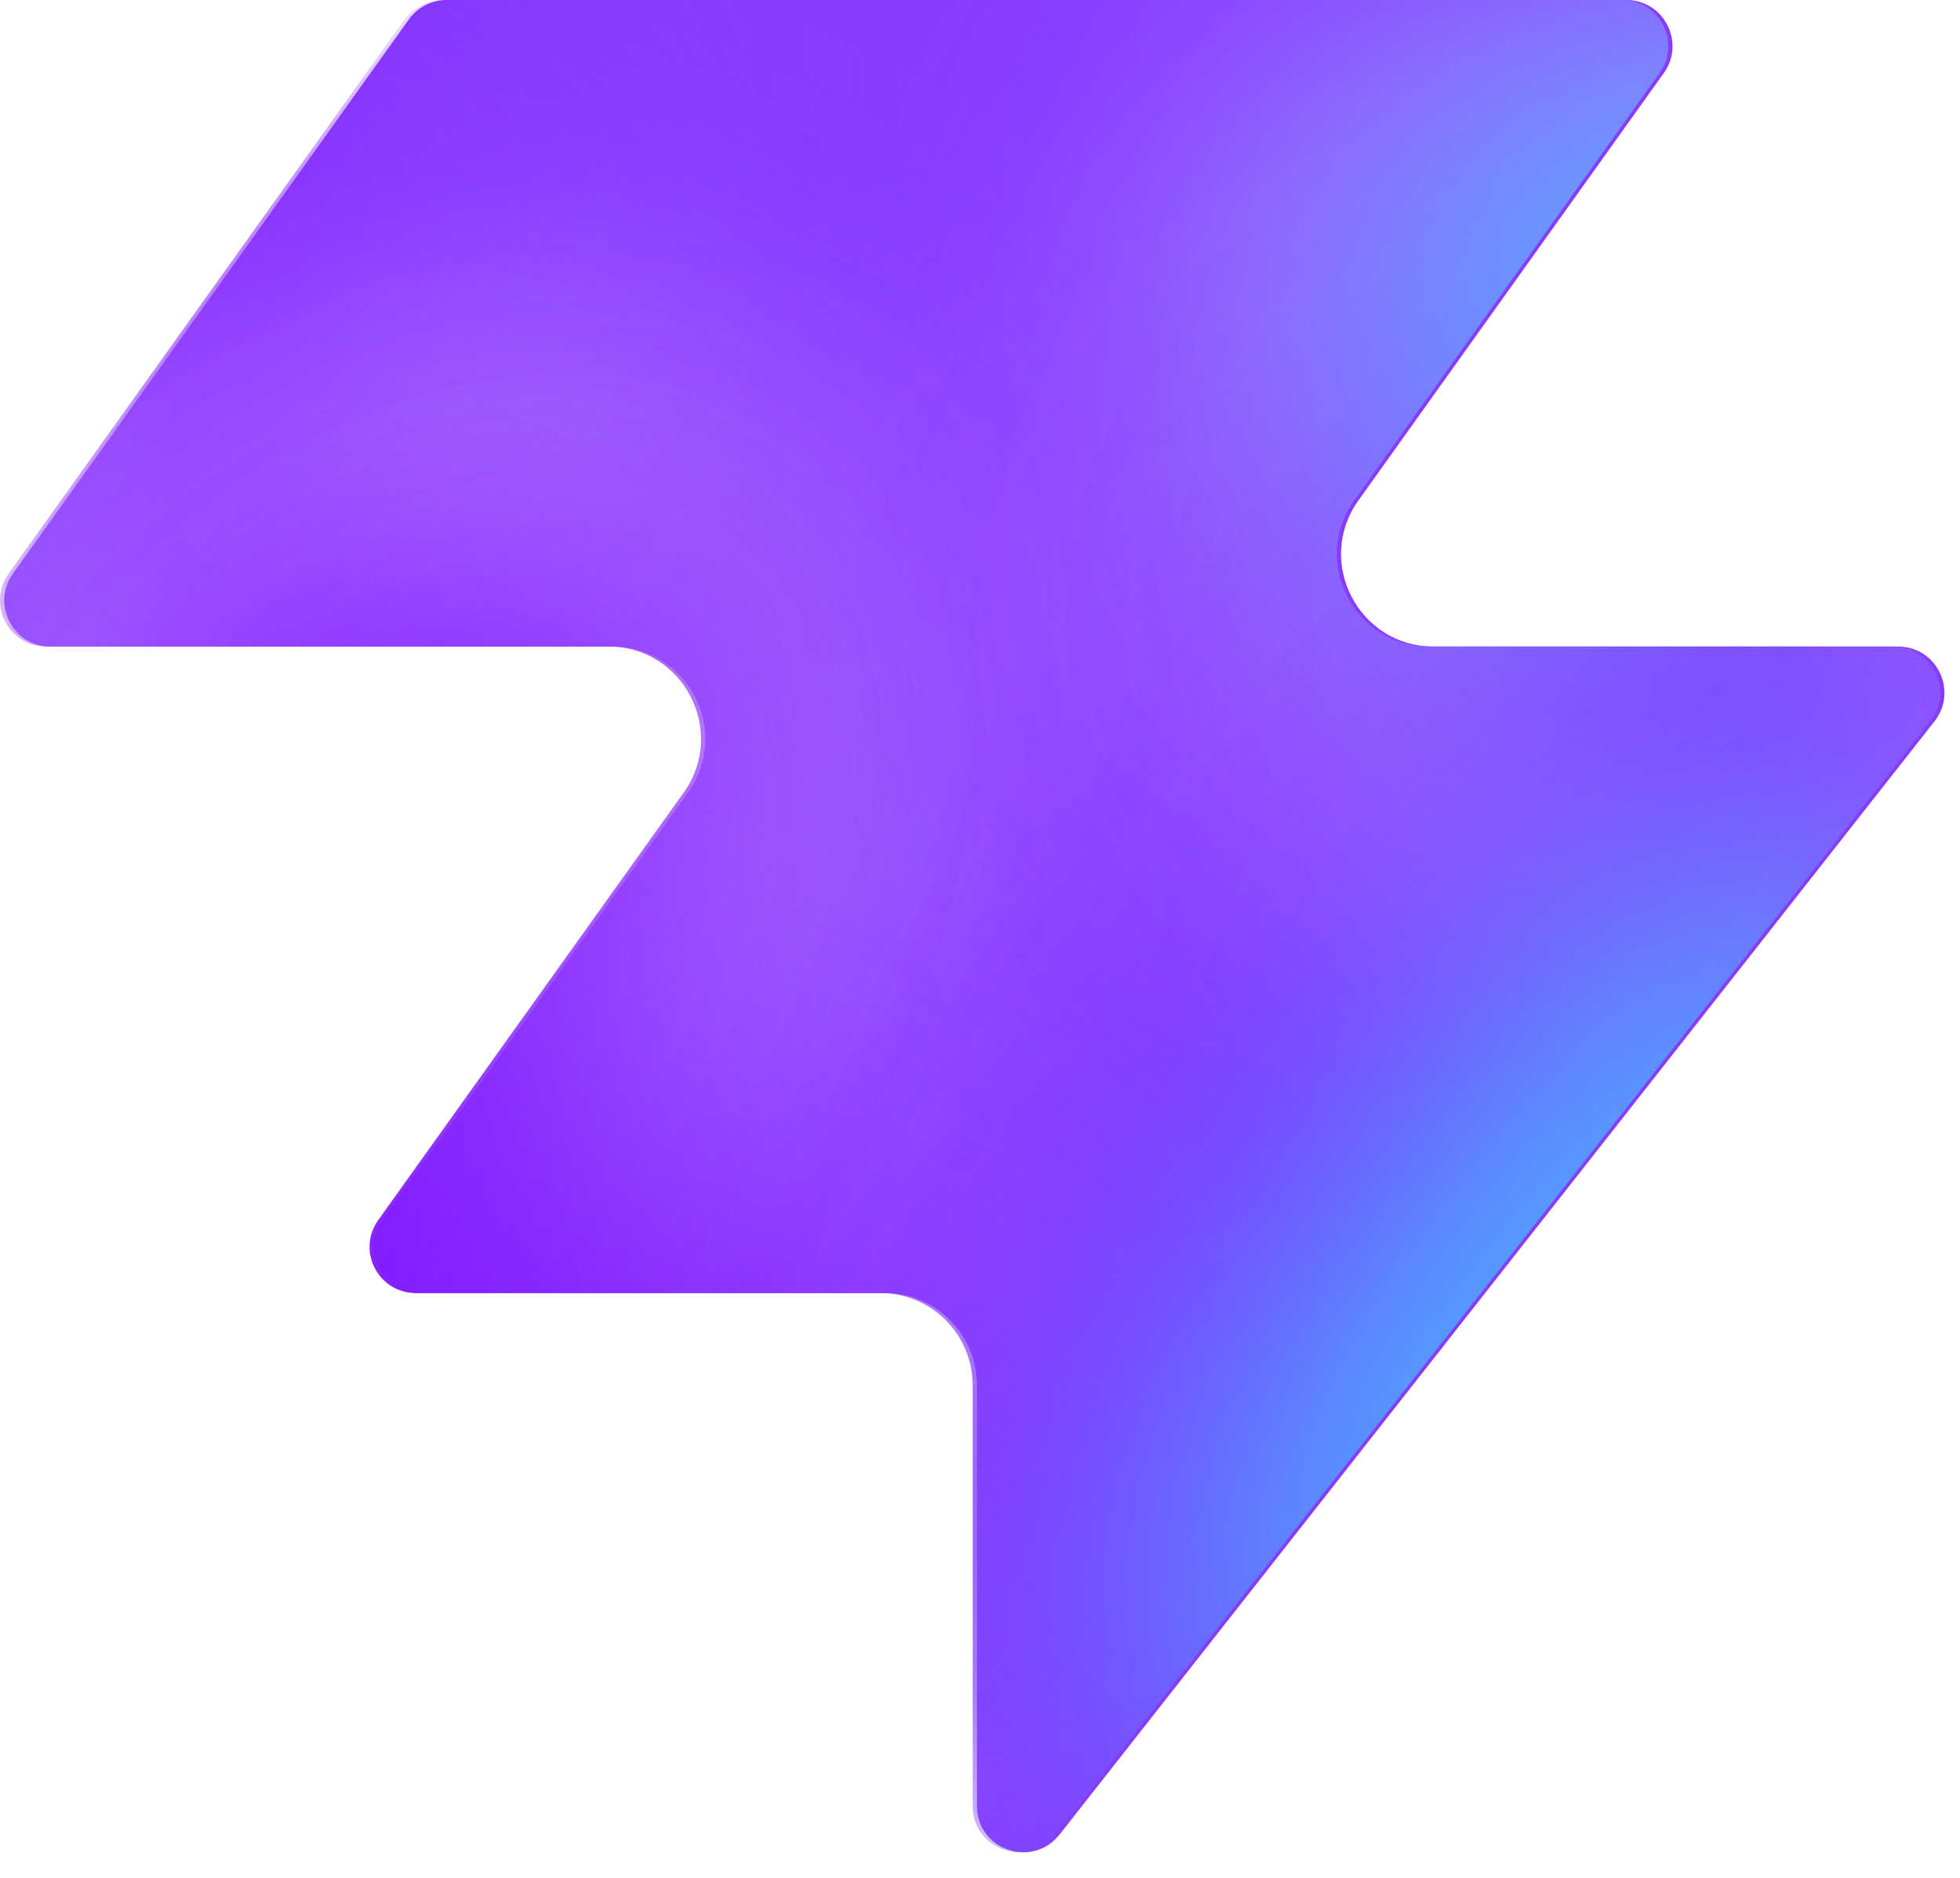
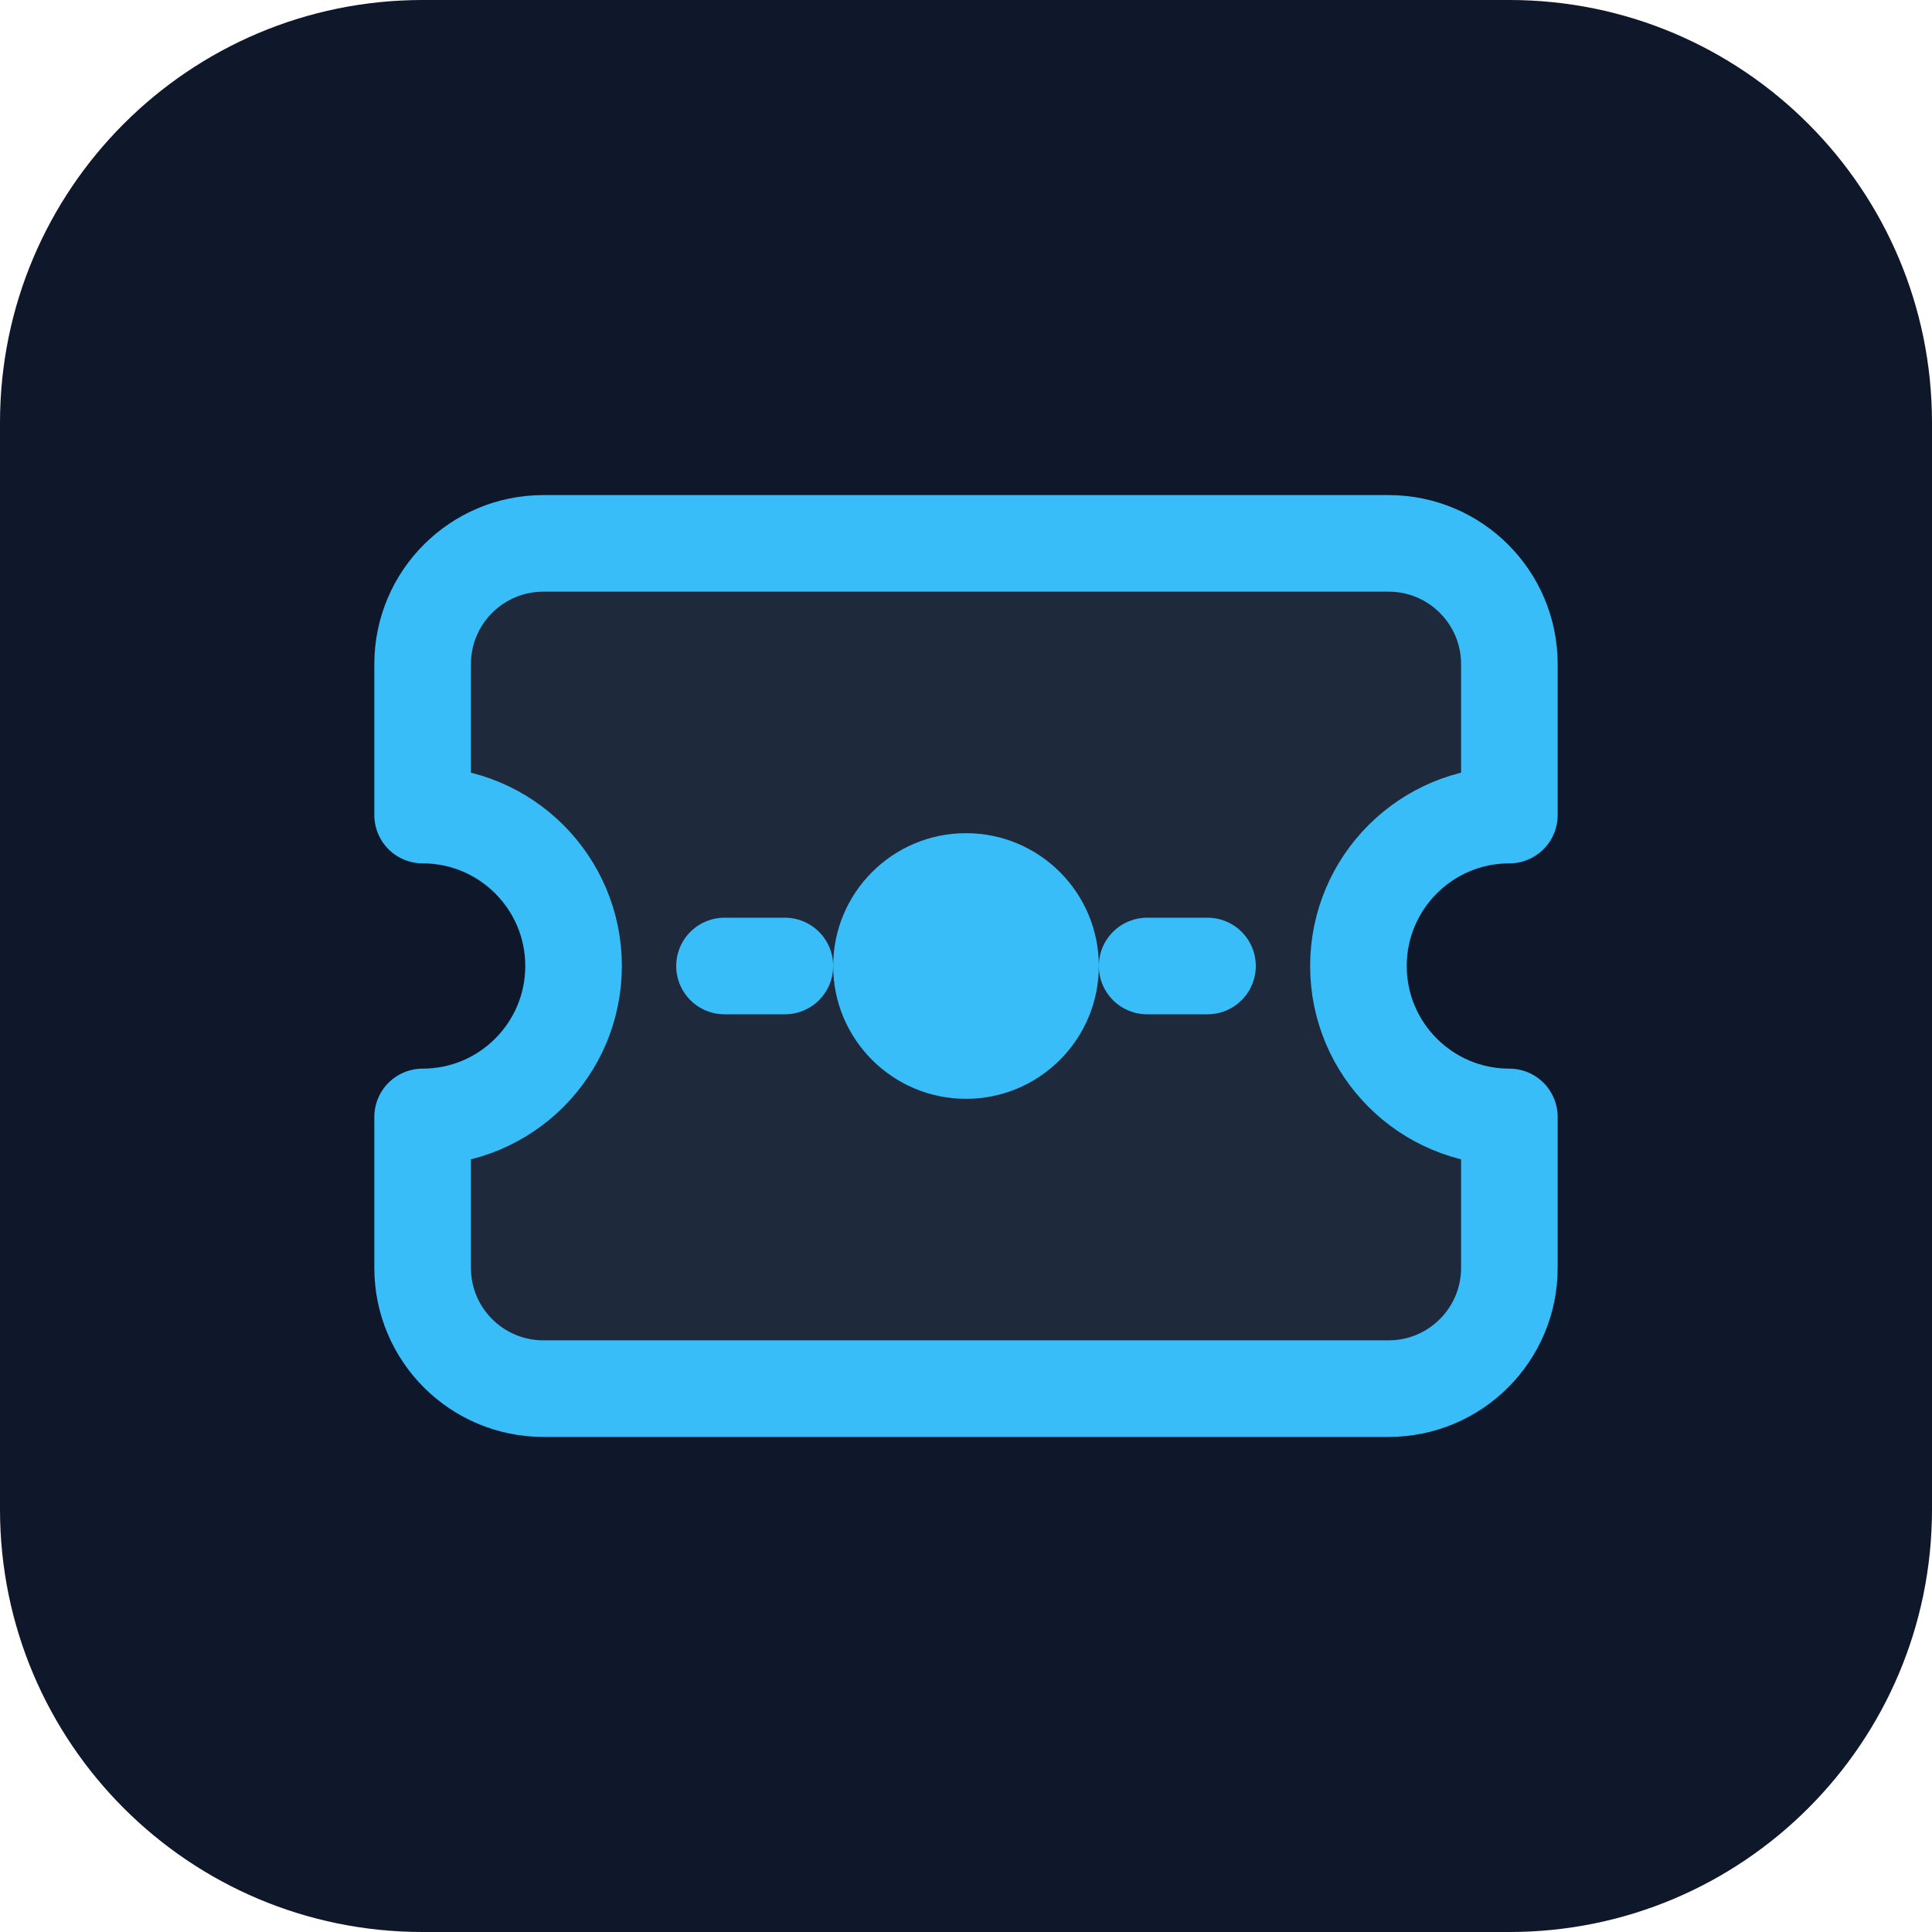
- <svg xmlns="http://www.w3.org/2000/svg" width="48" height="46" fill="none" viewBox="0 0 48 46">
-   <path fill="#863bff" d="M25.946 44.938c-.664.845-2.021.375-2.021-.698V33.937a2.26 2.26 0 0 0-2.262-2.262H10.287c-.92 0-1.456-1.04-.92-1.788l7.48-10.471c1.07-1.497 0-3.578-1.842-3.578H1.237c-.92 0-1.456-1.04-.92-1.788L10.013.474c.214-.297.556-.474.92-.474h28.894c.92 0 1.456 1.04.92 1.788l-7.48 10.471c-1.07 1.498 0 3.579 1.842 3.579h11.377c.943 0 1.473 1.088.89 1.83L25.947 44.94z" style="fill:#863bff;fill:color(display-p3 .525 .23 1);fill-opacity:1" />
-   <mask id="a" width="48" height="46" x="0" y="0" maskUnits="userSpaceOnUse" style="mask-type:alpha">
-     <path fill="#000" d="M25.842 44.938c-.664.844-2.021.375-2.021-.698V33.937a2.26 2.26 0 0 0-2.262-2.262H10.183c-.92 0-1.456-1.04-.92-1.788l7.48-10.471c1.07-1.498 0-3.579-1.842-3.579H1.133c-.92 0-1.456-1.04-.92-1.787L9.91.473c.214-.297.556-.474.92-.474h28.894c.92 0 1.456 1.04.92 1.788l-7.48 10.471c-1.07 1.498 0 3.578 1.842 3.578h11.377c.943 0 1.473 1.088.89 1.832L25.843 44.94z" style="fill:#000;fill-opacity:1" />
-   </mask>
-   <g mask="url(#a)">
-     <g filter="url(#b)">
-       <ellipse cx="5.508" cy="14.704" fill="#ede6ff" rx="5.508" ry="14.704" style="fill:#ede6ff;fill:color(display-p3 .927 .903 1);fill-opacity:1" transform="matrix(.00324 1 1 -.00324 -4.47 31.516)" />
-     </g>
-     <g filter="url(#c)">
-       <ellipse cx="10.399" cy="29.851" fill="#ede6ff" rx="10.399" ry="29.851" style="fill:#ede6ff;fill:color(display-p3 .927 .903 1);fill-opacity:1" transform="matrix(.00324 1 1 -.00324 -39.328 7.883)" />
-     </g>
-     <g filter="url(#d)">
-       <ellipse cx="5.508" cy="30.487" fill="#7e14ff" rx="5.508" ry="30.487" style="fill:#7e14ff;fill:color(display-p3 .492 .077 1);fill-opacity:1" transform="rotate(89.814 -25.913 -14.639)scale(1 -1)" />
-     </g>
-     <g filter="url(#e)">
-       <ellipse cx="5.508" cy="30.599" fill="#7e14ff" rx="5.508" ry="30.599" style="fill:#7e14ff;fill:color(display-p3 .492 .077 1);fill-opacity:1" transform="rotate(89.814 -32.644 -3.334)scale(1 -1)" />
-     </g>
-     <g filter="url(#f)">
-       <ellipse cx="5.508" cy="30.599" fill="#7e14ff" rx="5.508" ry="30.599" style="fill:#7e14ff;fill:color(display-p3 .492 .077 1);fill-opacity:1" transform="matrix(.00324 1 1 -.00324 -34.34 30.47)" />
-     </g>
-     <g filter="url(#g)">
-       <ellipse cx="14.072" cy="22.078" fill="#ede6ff" rx="14.072" ry="22.078" style="fill:#ede6ff;fill:color(display-p3 .927 .903 1);fill-opacity:1" transform="rotate(93.35 24.506 48.493)scale(-1 1)" />
-     </g>
-     <g filter="url(#h)">
-       <ellipse cx="3.47" cy="21.501" fill="#7e14ff" rx="3.47" ry="21.501" style="fill:#7e14ff;fill:color(display-p3 .492 .077 1);fill-opacity:1" transform="rotate(89.009 28.708 47.59)scale(-1 1)" />
-     </g>
-     <g filter="url(#i)">
-       <ellipse cx="3.47" cy="21.501" fill="#7e14ff" rx="3.47" ry="21.501" style="fill:#7e14ff;fill:color(display-p3 .492 .077 1);fill-opacity:1" transform="rotate(89.009 28.708 47.59)scale(-1 1)" />
-     </g>
-     <g filter="url(#j)">
-       <ellipse cx=".387" cy="8.972" fill="#7e14ff" rx="4.407" ry="29.108" style="fill:#7e14ff;fill:color(display-p3 .492 .077 1);fill-opacity:1" transform="rotate(39.51 .387 8.972)" />
-     </g>
-     <g filter="url(#k)">
-       <ellipse cx="47.523" cy="-6.092" fill="#7e14ff" rx="4.407" ry="29.108" style="fill:#7e14ff;fill:color(display-p3 .492 .077 1);fill-opacity:1" transform="rotate(37.892 47.523 -6.092)" />
-     </g>
-     <g filter="url(#l)">
-       <ellipse cx="41.412" cy="6.333" fill="#47bfff" rx="5.971" ry="9.665" style="fill:#47bfff;fill:color(display-p3 .28 .748 1);fill-opacity:1" transform="rotate(37.892 41.412 6.333)" />
-     </g>
-     <g filter="url(#m)">
-       <ellipse cx="-1.879" cy="38.332" fill="#7e14ff" rx="4.407" ry="29.108" style="fill:#7e14ff;fill:color(display-p3 .492 .077 1);fill-opacity:1" transform="rotate(37.892 -1.88 38.332)" />
-     </g>
-     <g filter="url(#n)">
-       <ellipse cx="-1.879" cy="38.332" fill="#7e14ff" rx="4.407" ry="29.108" style="fill:#7e14ff;fill:color(display-p3 .492 .077 1);fill-opacity:1" transform="rotate(37.892 -1.88 38.332)" />
-     </g>
-     <g filter="url(#o)">
-       <ellipse cx="35.651" cy="29.907" fill="#7e14ff" rx="4.407" ry="29.108" style="fill:#7e14ff;fill:color(display-p3 .492 .077 1);fill-opacity:1" transform="rotate(37.892 35.651 29.907)" />
-     </g>
-     <g filter="url(#p)">
-       <ellipse cx="38.418" cy="32.4" fill="#47bfff" rx="5.971" ry="15.297" style="fill:#47bfff;fill:color(display-p3 .28 .748 1);fill-opacity:1" transform="rotate(37.892 38.418 32.4)" />
-     </g>
-   </g>
-   <defs>
-     <filter id="b" width="60.045" height="41.654" x="-19.77" y="16.149" color-interpolation-filters="sRGB" filterUnits="userSpaceOnUse">
-       <feFlood flood-opacity="0" result="BackgroundImageFix" />
-       <feBlend in="SourceGraphic" in2="BackgroundImageFix" result="shape" />
-       <feGaussianBlur result="effect1_foregroundBlur_2002_17158" stdDeviation="7.659" />
-     </filter>
-     <filter id="c" width="90.34" height="51.437" x="-54.613" y="-7.533" color-interpolation-filters="sRGB" filterUnits="userSpaceOnUse">
-       <feFlood flood-opacity="0" result="BackgroundImageFix" />
-       <feBlend in="SourceGraphic" in2="BackgroundImageFix" result="shape" />
-       <feGaussianBlur result="effect1_foregroundBlur_2002_17158" stdDeviation="7.659" />
-     </filter>
-     <filter id="d" width="79.355" height="29.4" x="-49.64" y="2.03" color-interpolation-filters="sRGB" filterUnits="userSpaceOnUse">
-       <feFlood flood-opacity="0" result="BackgroundImageFix" />
-       <feBlend in="SourceGraphic" in2="BackgroundImageFix" result="shape" />
-       <feGaussianBlur result="effect1_foregroundBlur_2002_17158" stdDeviation="4.596" />
-     </filter>
-     <filter id="e" width="79.579" height="29.4" x="-45.045" y="20.029" color-interpolation-filters="sRGB" filterUnits="userSpaceOnUse">
-       <feFlood flood-opacity="0" result="BackgroundImageFix" />
-       <feBlend in="SourceGraphic" in2="BackgroundImageFix" result="shape" />
-       <feGaussianBlur result="effect1_foregroundBlur_2002_17158" stdDeviation="4.596" />
-     </filter>
-     <filter id="f" width="79.579" height="29.4" x="-43.513" y="21.178" color-interpolation-filters="sRGB" filterUnits="userSpaceOnUse">
-       <feFlood flood-opacity="0" result="BackgroundImageFix" />
-       <feBlend in="SourceGraphic" in2="BackgroundImageFix" result="shape" />
-       <feGaussianBlur result="effect1_foregroundBlur_2002_17158" stdDeviation="4.596" />
-     </filter>
-     <filter id="g" width="74.749" height="58.852" x="15.756" y="-17.901" color-interpolation-filters="sRGB" filterUnits="userSpaceOnUse">
-       <feFlood flood-opacity="0" result="BackgroundImageFix" />
-       <feBlend in="SourceGraphic" in2="BackgroundImageFix" result="shape" />
-       <feGaussianBlur result="effect1_foregroundBlur_2002_17158" stdDeviation="7.659" />
-     </filter>
-     <filter id="h" width="61.377" height="25.362" x="23.548" y="2.284" color-interpolation-filters="sRGB" filterUnits="userSpaceOnUse">
-       <feFlood flood-opacity="0" result="BackgroundImageFix" />
-       <feBlend in="SourceGraphic" in2="BackgroundImageFix" result="shape" />
-       <feGaussianBlur result="effect1_foregroundBlur_2002_17158" stdDeviation="4.596" />
-     </filter>
-     <filter id="i" width="61.377" height="25.362" x="23.548" y="2.284" color-interpolation-filters="sRGB" filterUnits="userSpaceOnUse">
-       <feFlood flood-opacity="0" result="BackgroundImageFix" />
-       <feBlend in="SourceGraphic" in2="BackgroundImageFix" result="shape" />
-       <feGaussianBlur result="effect1_foregroundBlur_2002_17158" stdDeviation="4.596" />
-     </filter>
-     <filter id="j" width="56.045" height="63.649" x="-27.636" y="-22.853" color-interpolation-filters="sRGB" filterUnits="userSpaceOnUse">
-       <feFlood flood-opacity="0" result="BackgroundImageFix" />
-       <feBlend in="SourceGraphic" in2="BackgroundImageFix" result="shape" />
-       <feGaussianBlur result="effect1_foregroundBlur_2002_17158" stdDeviation="4.596" />
-     </filter>
-     <filter id="k" width="54.814" height="64.646" x="20.116" y="-38.415" color-interpolation-filters="sRGB" filterUnits="userSpaceOnUse">
-       <feFlood flood-opacity="0" result="BackgroundImageFix" />
-       <feBlend in="SourceGraphic" in2="BackgroundImageFix" result="shape" />
-       <feGaussianBlur result="effect1_foregroundBlur_2002_17158" stdDeviation="4.596" />
-     </filter>
-     <filter id="l" width="33.541" height="35.313" x="24.641" y="-11.323" color-interpolation-filters="sRGB" filterUnits="userSpaceOnUse">
-       <feFlood flood-opacity="0" result="BackgroundImageFix" />
-       <feBlend in="SourceGraphic" in2="BackgroundImageFix" result="shape" />
-       <feGaussianBlur result="effect1_foregroundBlur_2002_17158" stdDeviation="4.596" />
-     </filter>
-     <filter id="m" width="54.814" height="64.646" x="-29.286" y="6.009" color-interpolation-filters="sRGB" filterUnits="userSpaceOnUse">
-       <feFlood flood-opacity="0" result="BackgroundImageFix" />
-       <feBlend in="SourceGraphic" in2="BackgroundImageFix" result="shape" />
-       <feGaussianBlur result="effect1_foregroundBlur_2002_17158" stdDeviation="4.596" />
-     </filter>
-     <filter id="n" width="54.814" height="64.646" x="-29.286" y="6.009" color-interpolation-filters="sRGB" filterUnits="userSpaceOnUse">
-       <feFlood flood-opacity="0" result="BackgroundImageFix" />
-       <feBlend in="SourceGraphic" in2="BackgroundImageFix" result="shape" />
-       <feGaussianBlur result="effect1_foregroundBlur_2002_17158" stdDeviation="4.596" />
-     </filter>
-     <filter id="o" width="54.814" height="64.646" x="8.244" y="-2.416" color-interpolation-filters="sRGB" filterUnits="userSpaceOnUse">
-       <feFlood flood-opacity="0" result="BackgroundImageFix" />
-       <feBlend in="SourceGraphic" in2="BackgroundImageFix" result="shape" />
-       <feGaussianBlur result="effect1_foregroundBlur_2002_17158" stdDeviation="4.596" />
-     </filter>
-     <filter id="p" width="39.409" height="43.623" x="18.713" y="10.588" color-interpolation-filters="sRGB" filterUnits="userSpaceOnUse">
-       <feFlood flood-opacity="0" result="BackgroundImageFix" />
-       <feBlend in="SourceGraphic" in2="BackgroundImageFix" result="shape" />
-       <feGaussianBlur result="effect1_foregroundBlur_2002_17158" stdDeviation="4.596" />
-     </filter>
-   </defs>
+ <svg xmlns="http://www.w3.org/2000/svg" viewBox="0 0 32 32" width="32" height="32">
+   <rect width="32" height="32" rx="7" fill="#0f172a" />
+   <path d="M7 11a2 2 0 0 1 2-2h14a2 2 0 0 1 2 2v2.5a2.5 2.5 0 0 0 0 5V21a2 2 0 0 1-2 2H9a2 2 0 0 1-2-2v-2.5a2.5 2.5 0 0 0 0-5V11Z" fill="#1e293b" stroke="#38bdf8" stroke-width="1.6" stroke-linecap="round" stroke-linejoin="round" />
+   <circle cx="16" cy="16" r="2.2" fill="#38bdf8" />
+   <path d="M12 16h1m6 0h1" stroke="#38bdf8" stroke-width="1.6" stroke-linecap="round" />
</svg>
